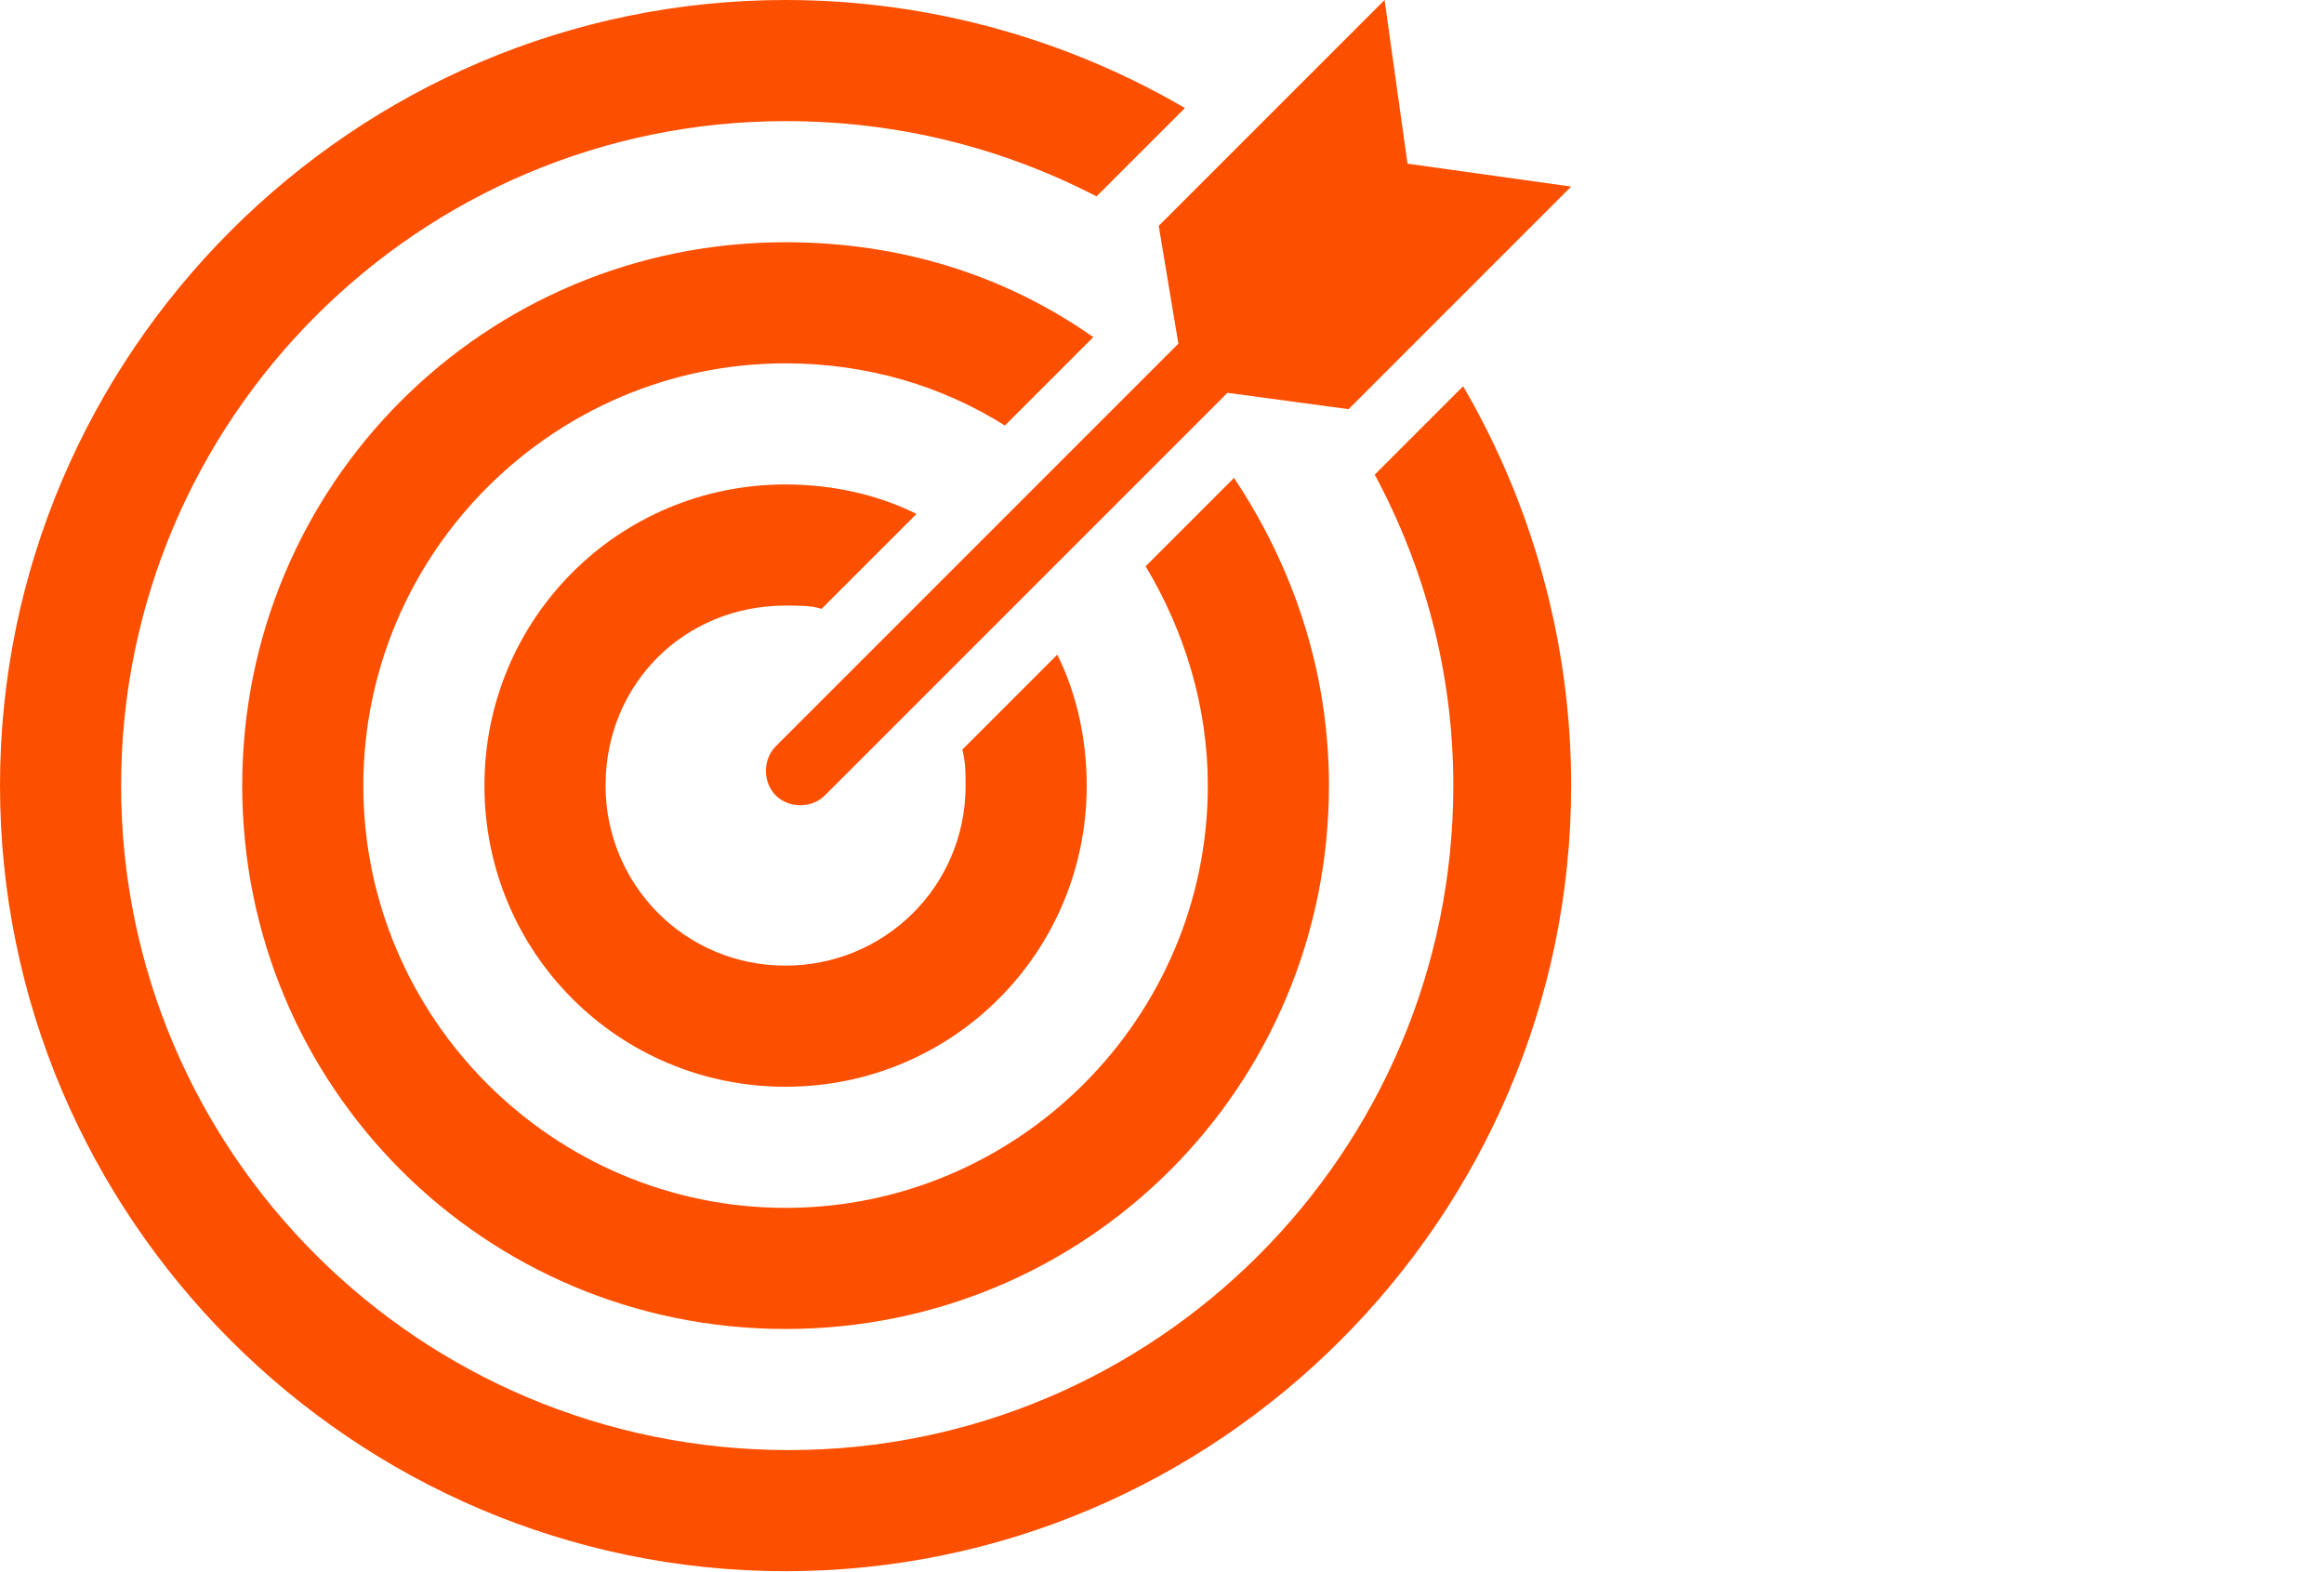
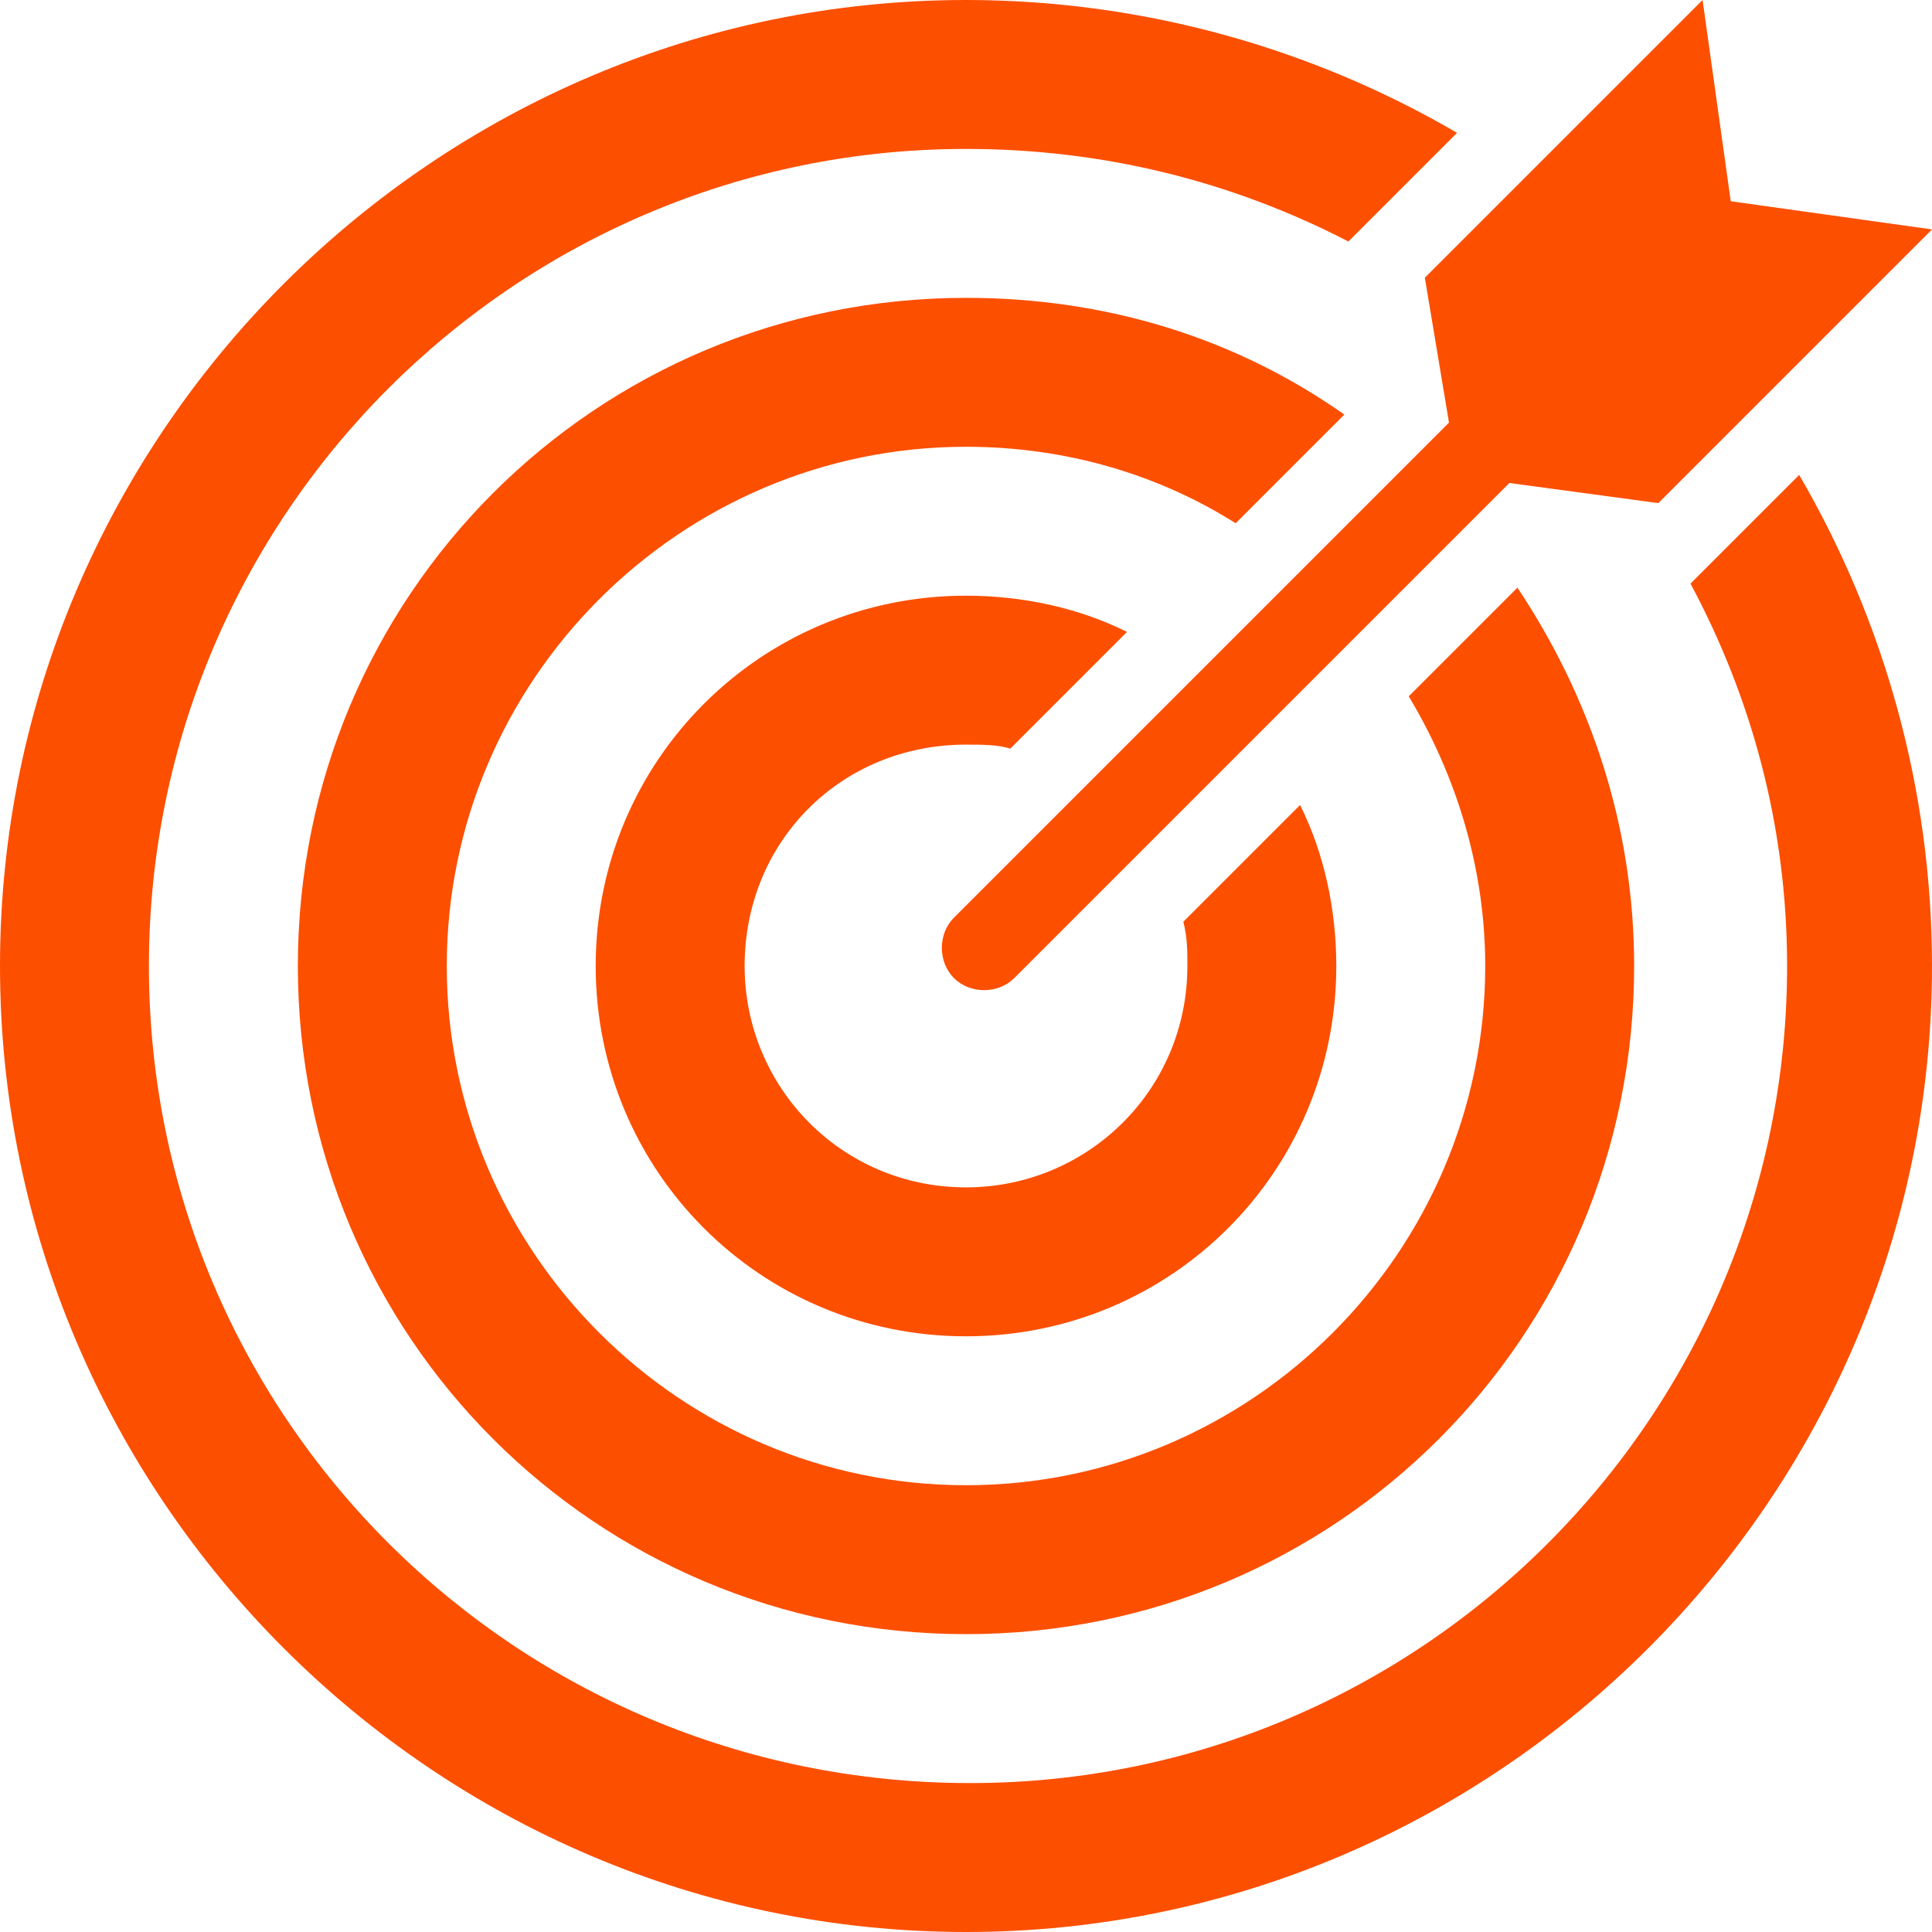
- <svg xmlns="http://www.w3.org/2000/svg" viewBox="0 0 71 48" fill="currentColor" aria-hidden="true">
+ <svg xmlns="http://www.w3.org/2000/svg" viewBox="0 0 48 48" fill="currentColor" aria-hidden="true">
  <path d="M36,10.5L23.7,22.8c-0.4,0.4-0.4,1.1,0,1.5c0.4,0.4,1.1,0.4,1.5,0L37.5,12l3.7,0.5L48,5.7L43,5l-0.7-5l-6.9,6.9L36,10.5z" fill="#FD4F00" />
  <path d="M42,14.5c1.5,2.8,2.4,6,2.4,9.5c0,11.2-9.1,20.3-20.3,20.3C12.8,44.3,3.7,35.2,3.7,24C3.7,12.8,12.8,3.7,24,3.7   c3.4,0,6.6,0.8,9.5,2.3l2.7-2.7C32.6,1.2,28.4,0,24,0C10.8,0,0,10.8,0,24c0,13.2,10.8,24,24,24c13.2,0,24-10.8,24-24   c0-4.4-1.2-8.6-3.3-12.2L42,14.5z" fill="#FD4F00" />
  <path d="M33.4,10.3c-2.7-1.9-5.9-2.9-9.4-2.9C14.8,7.4,7.4,14.8,7.4,24c0,9.2,7.4,16.6,16.6,16.6S40.6,33.2,40.6,24   c0-3.5-1.1-6.7-2.9-9.4L35,17.3c1.2,2,1.9,4.3,1.9,6.7c0,7.1-5.8,12.9-12.9,12.9c-7.1,0-12.9-5.8-12.9-12.9   c0-7.1,5.8-12.9,12.9-12.9c2.5,0,4.8,0.7,6.7,1.9L33.4,10.3z" fill="#FD4F00" />
  <path d="M24,18.5c0.4,0,0.8,0,1.1,0.1l2.9-2.9c-1.2-0.6-2.6-0.9-4-0.9c-5.1,0-9.2,4.1-9.2,9.2s4.1,9.2,9.2,9.2s9.2-4.1,9.2-9.2   c0-1.4-0.3-2.8-0.9-4l-2.9,2.9c0,0,0,0,0,0c0.1,0.4,0.1,0.7,0.1,1.1c0,3.1-2.5,5.5-5.5,5.5c-3.1,0-5.5-2.5-5.5-5.5   C18.5,20.9,20.9,18.5,24,18.5z" fill="#FD4F00" />
</svg>
